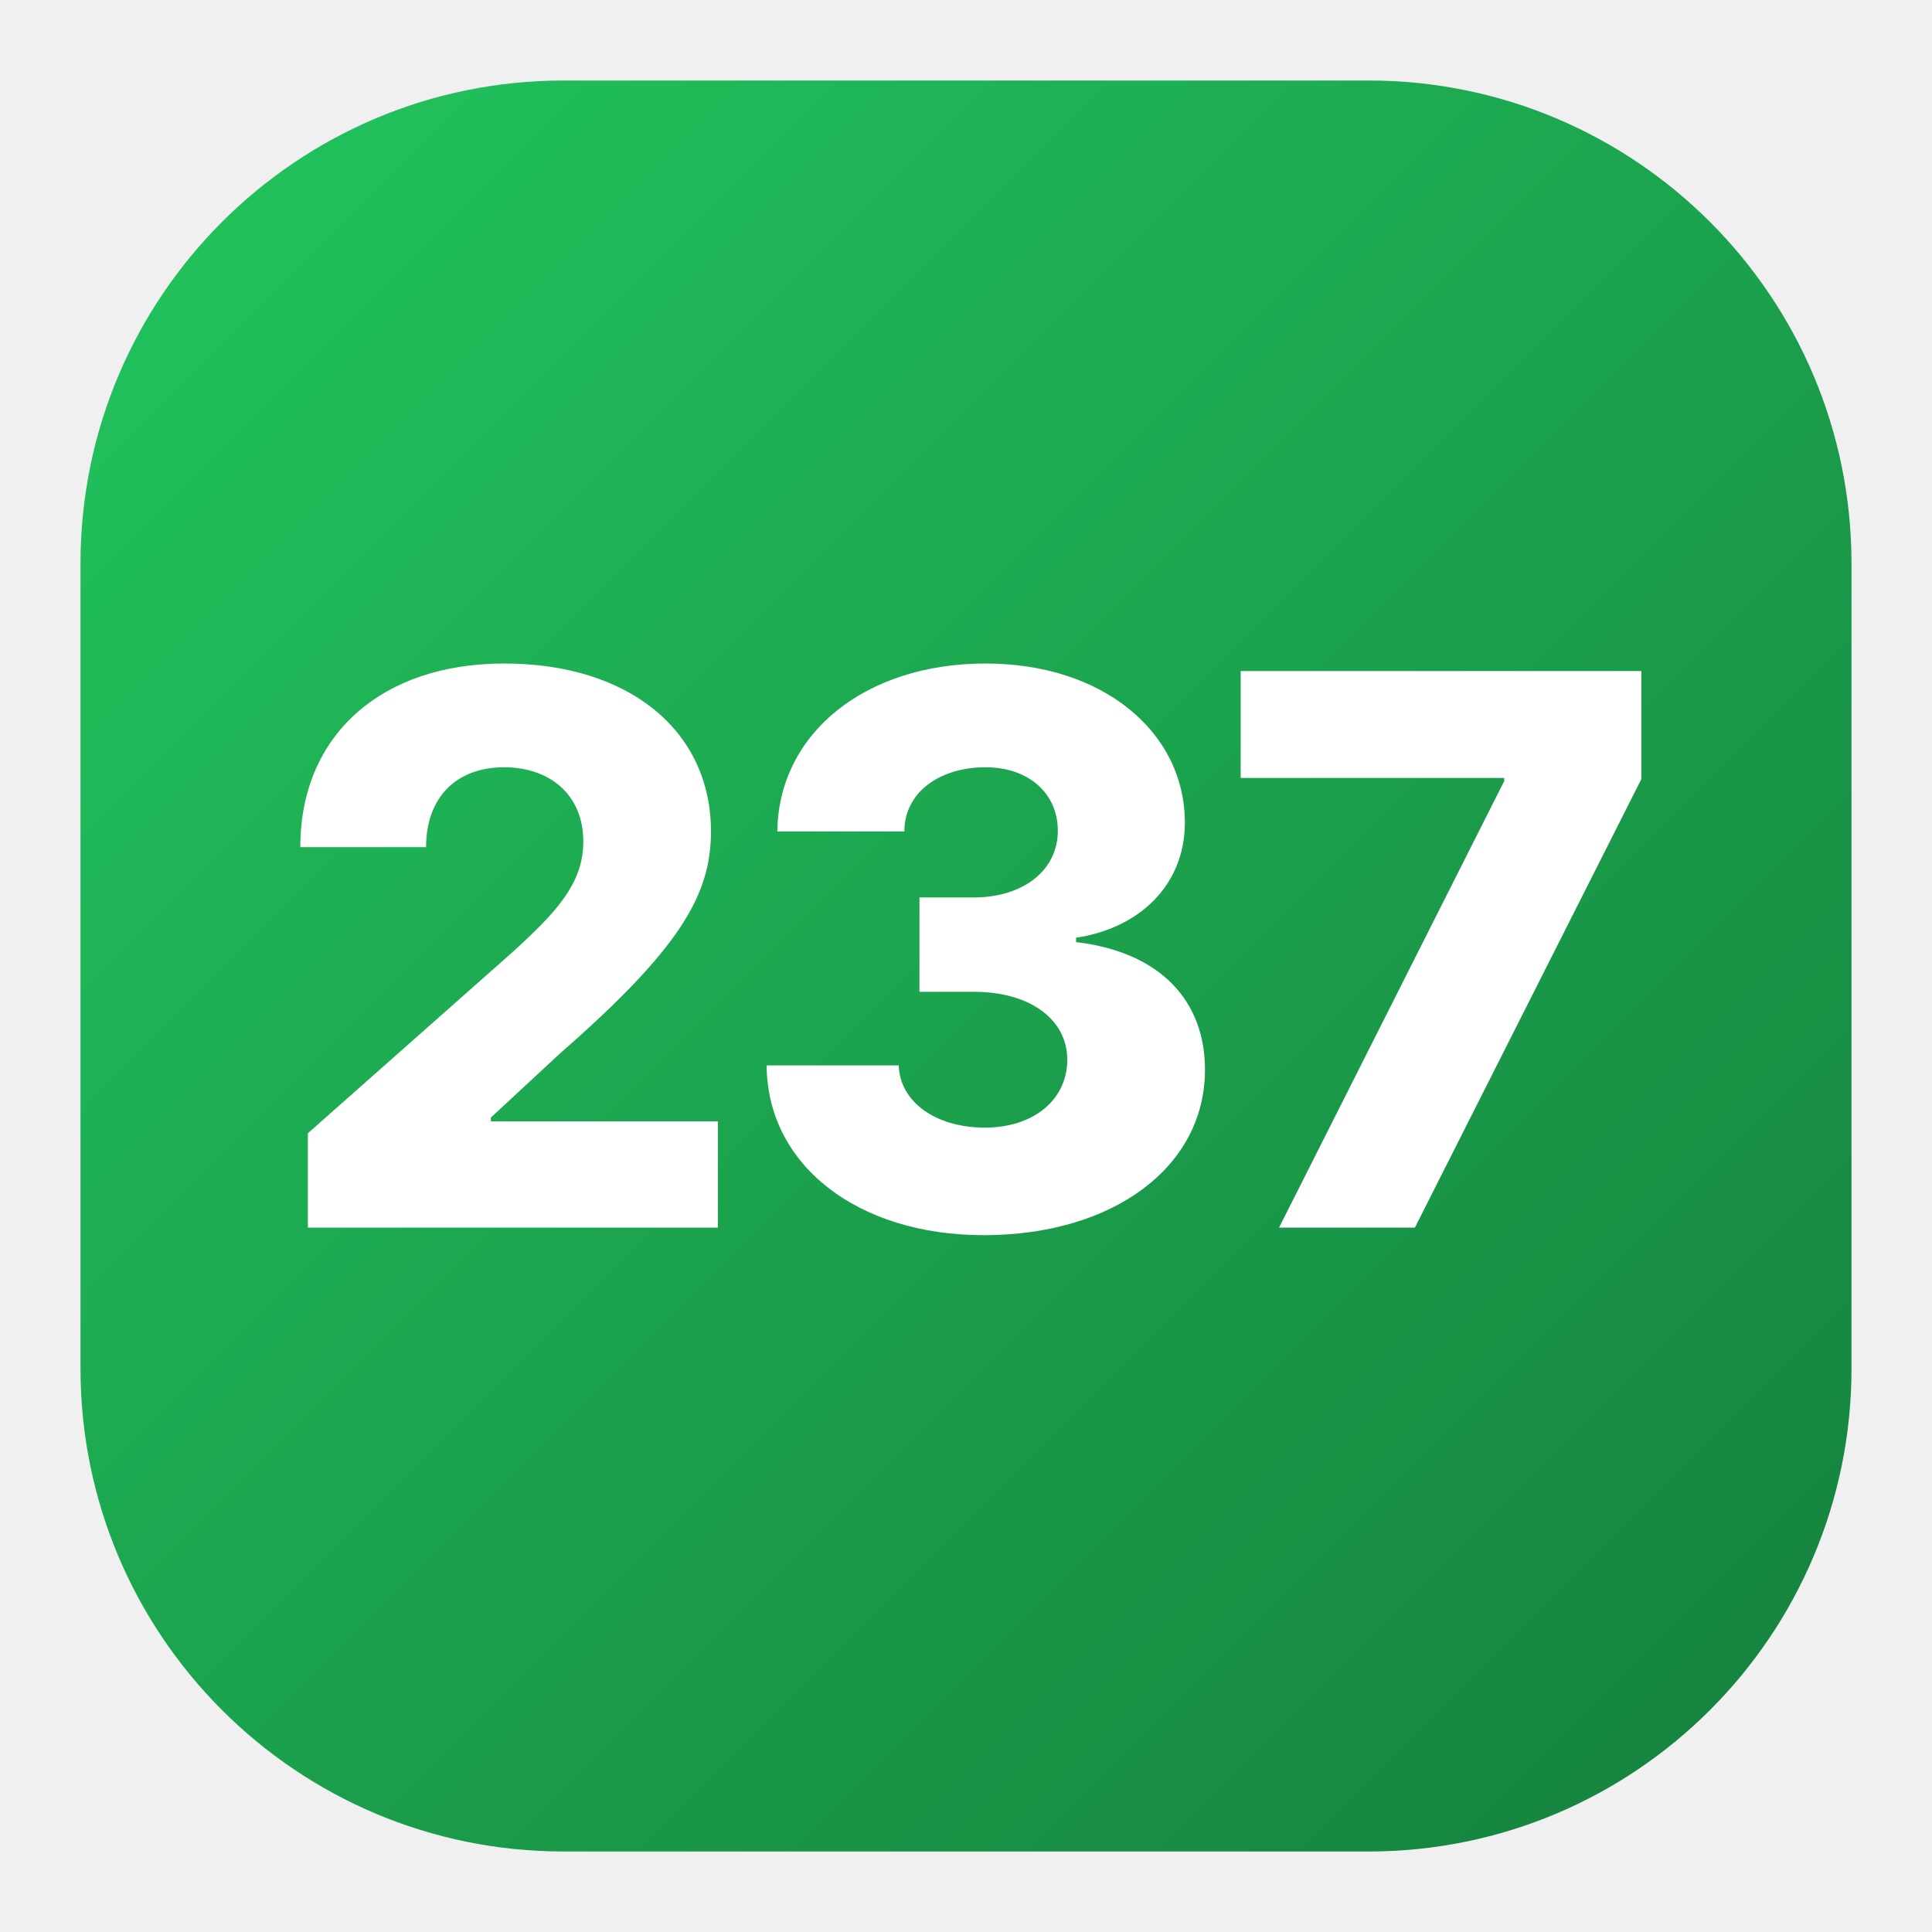
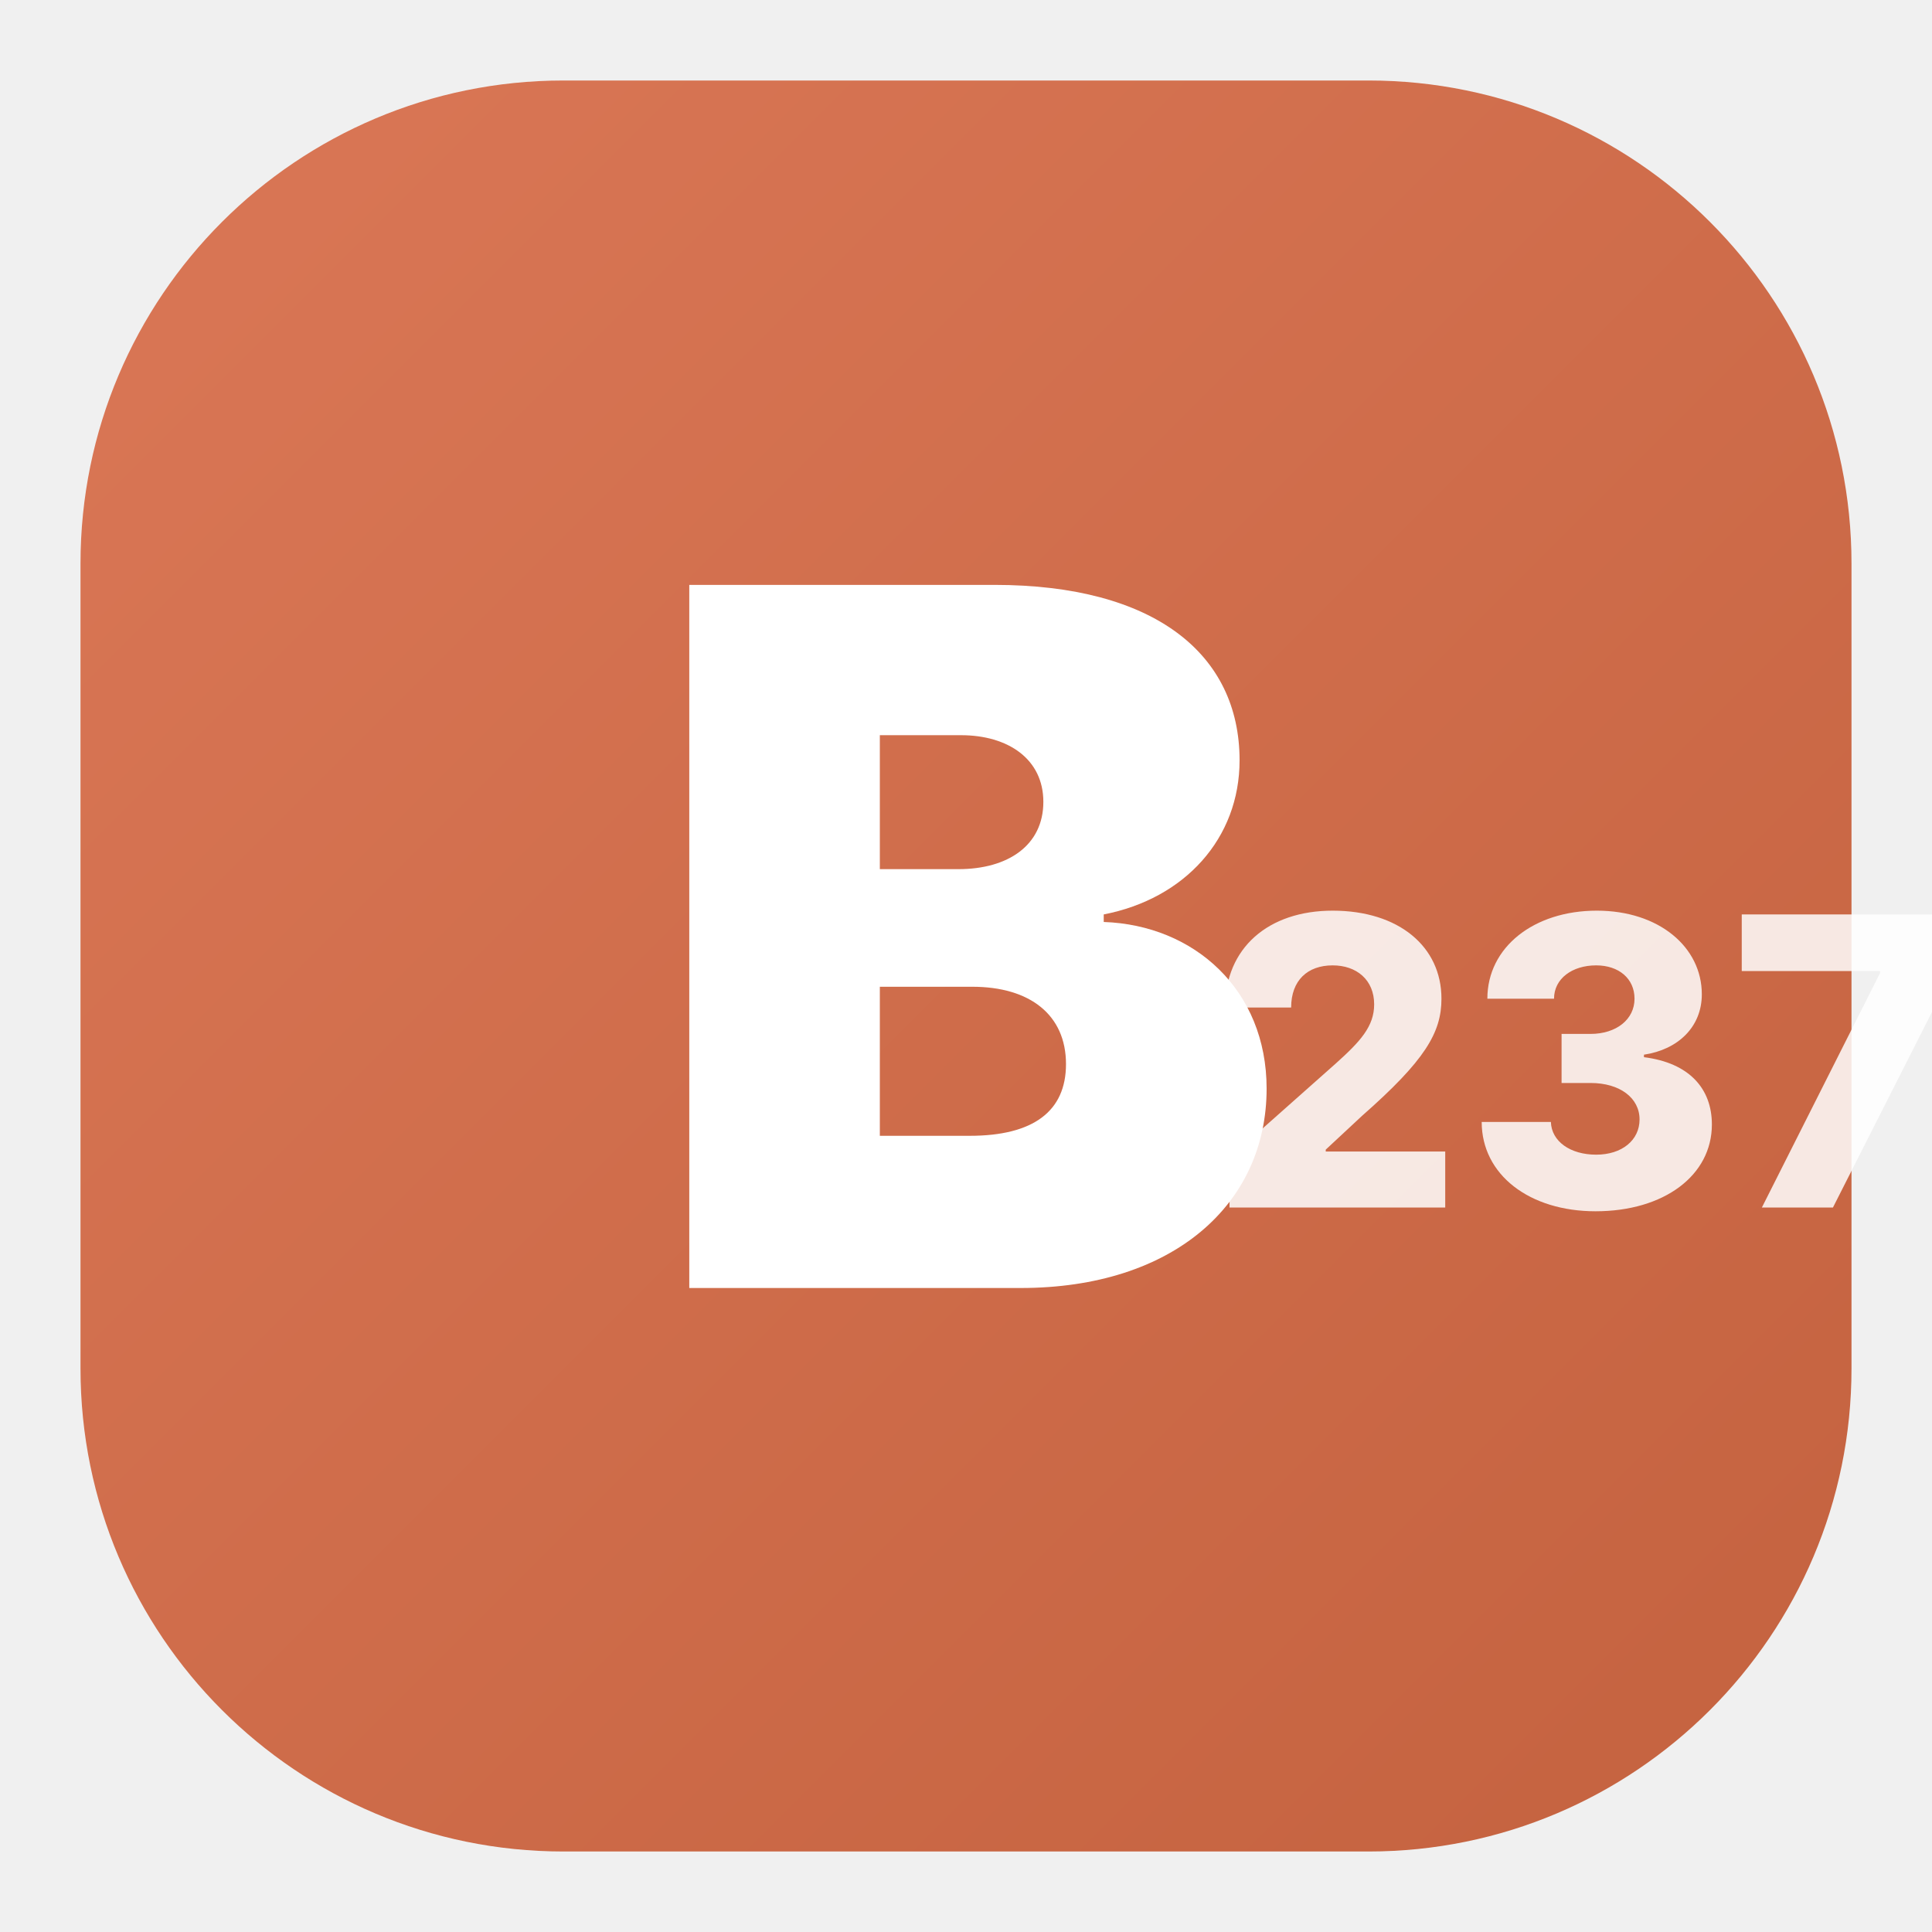
<svg xmlns="http://www.w3.org/2000/svg" viewBox="0 0 48 48">
  <defs>
    <linearGradient id="iconGrad" x1="0%" y1="0%" x2="100%" y2="100%">
-       <stop offset="0%" style="stop-color:#22c55e;stop-opacity:1" />
-       <stop offset="100%" style="stop-color:#15803d;stop-opacity:1" />
+       <stop offset="0%" style="stop-color:#DA7756;stop-opacity:1" />
+       <stop offset="100%" style="stop-color:#C4623F;stop-opacity:1" />
    </linearGradient>
  </defs>
  <rect x="2" y="2" width="44" height="44" rx="12" ry="12" fill="url(#iconGrad)" />
-   <text x="24" y="30.5" font-family="'Inter', 'SF Pro Display', -apple-system, system-ui, Arial, sans-serif" font-size="19" font-weight="800" fill="#ffffff" text-anchor="middle" letter-spacing="-0.5">237</text>
+   <text x="16" y="32" font-family="'Inter', 'SF Pro Display', -apple-system, system-ui, sans-serif" font-size="24" font-weight="900" fill="#ffffff">B</text>
+   <text x="30" y="30" font-family="'Inter', 'SF Pro Display', -apple-system, system-ui, sans-serif" font-size="10" font-weight="800" fill="rgba(255,255,255,0.85)">237</text>
</svg>
